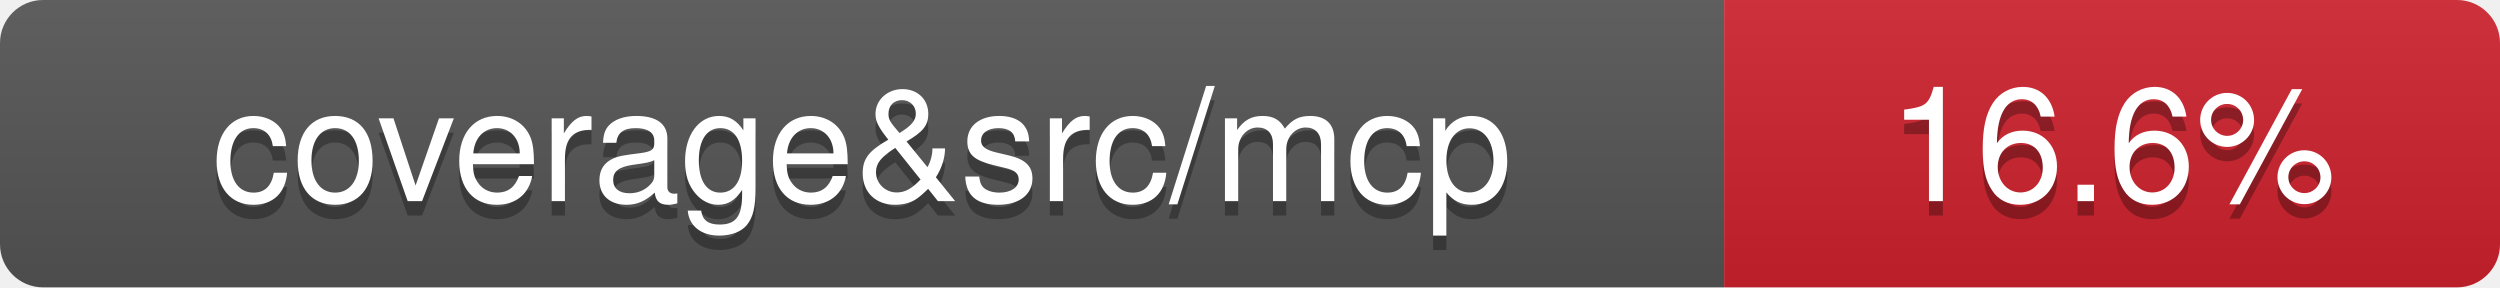
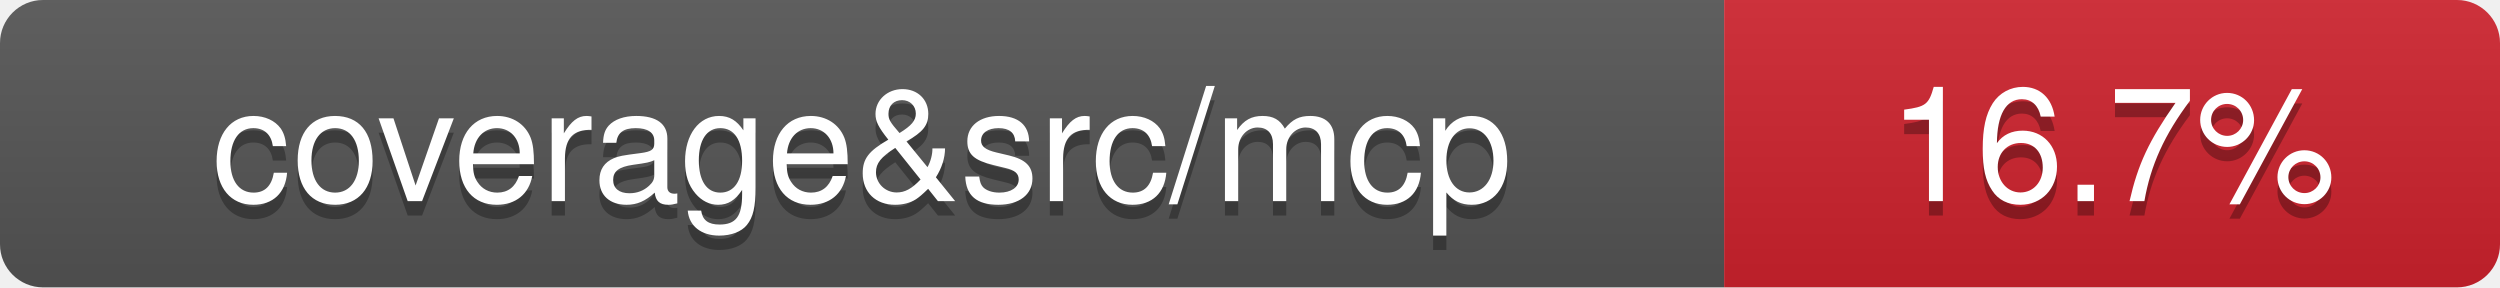
- <svg xmlns="http://www.w3.org/2000/svg" viewBox="0 0 174 20" width="174" height="20" role="img" aria-label="coverage&amp;src/mcp: 16.6%">
+ <svg xmlns="http://www.w3.org/2000/svg" viewBox="0 0 174 20" width="174" height="20" role="img" aria-label="coverage&amp;src/mcp: 16.7%">
  <linearGradient id="covpages-grad" x2="0" y2="100%">
    <stop offset="0" stop-color="#bbb" stop-opacity=".1" />
    <stop offset="1" stop-opacity=".1" />
  </linearGradient>
  <clipPath id="covpages-r">
    <rect width="174" height="20" rx="3" fill="#fff" />
  </clipPath>
  <g clip-path="url(#covpages-r)">
    <rect width="120" height="20" fill="#555" />
    <rect x="120" width="54" height="20" fill="#cf222e" />
    <rect width="174" height="20" fill="url(#covpages-grad)" />
  </g>
  <g fill="#fff" text-anchor="middle" font-family="-apple-system,BlinkMacSystemFont,Segoe UI,Helvetica,Arial,sans-serif" text-rendering="geometricPrecision" font-size="110">
    <text aria-hidden="true" x="600" y="150" fill="#010101" fill-opacity=".3" transform="scale(.1)">coverage&amp;src/mcp</text>
    <text x="600" y="140" transform="scale(.1)" fill="#fff">coverage&amp;src/mcp</text>
-     <text aria-hidden="true" x="1470" y="150" fill="#010101" fill-opacity=".3" transform="scale(.1)">16.6%</text>
-     <text x="1470" y="140" transform="scale(.1)" fill="#fff">16.6%</text>
+     <text aria-hidden="true" x="1470" y="150" fill="#010101" fill-opacity=".3" transform="scale(.1)">16.7%</text>
+     <text x="1470" y="140" transform="scale(.1)" fill="#fff">16.7%</text>
  </g>
</svg>
